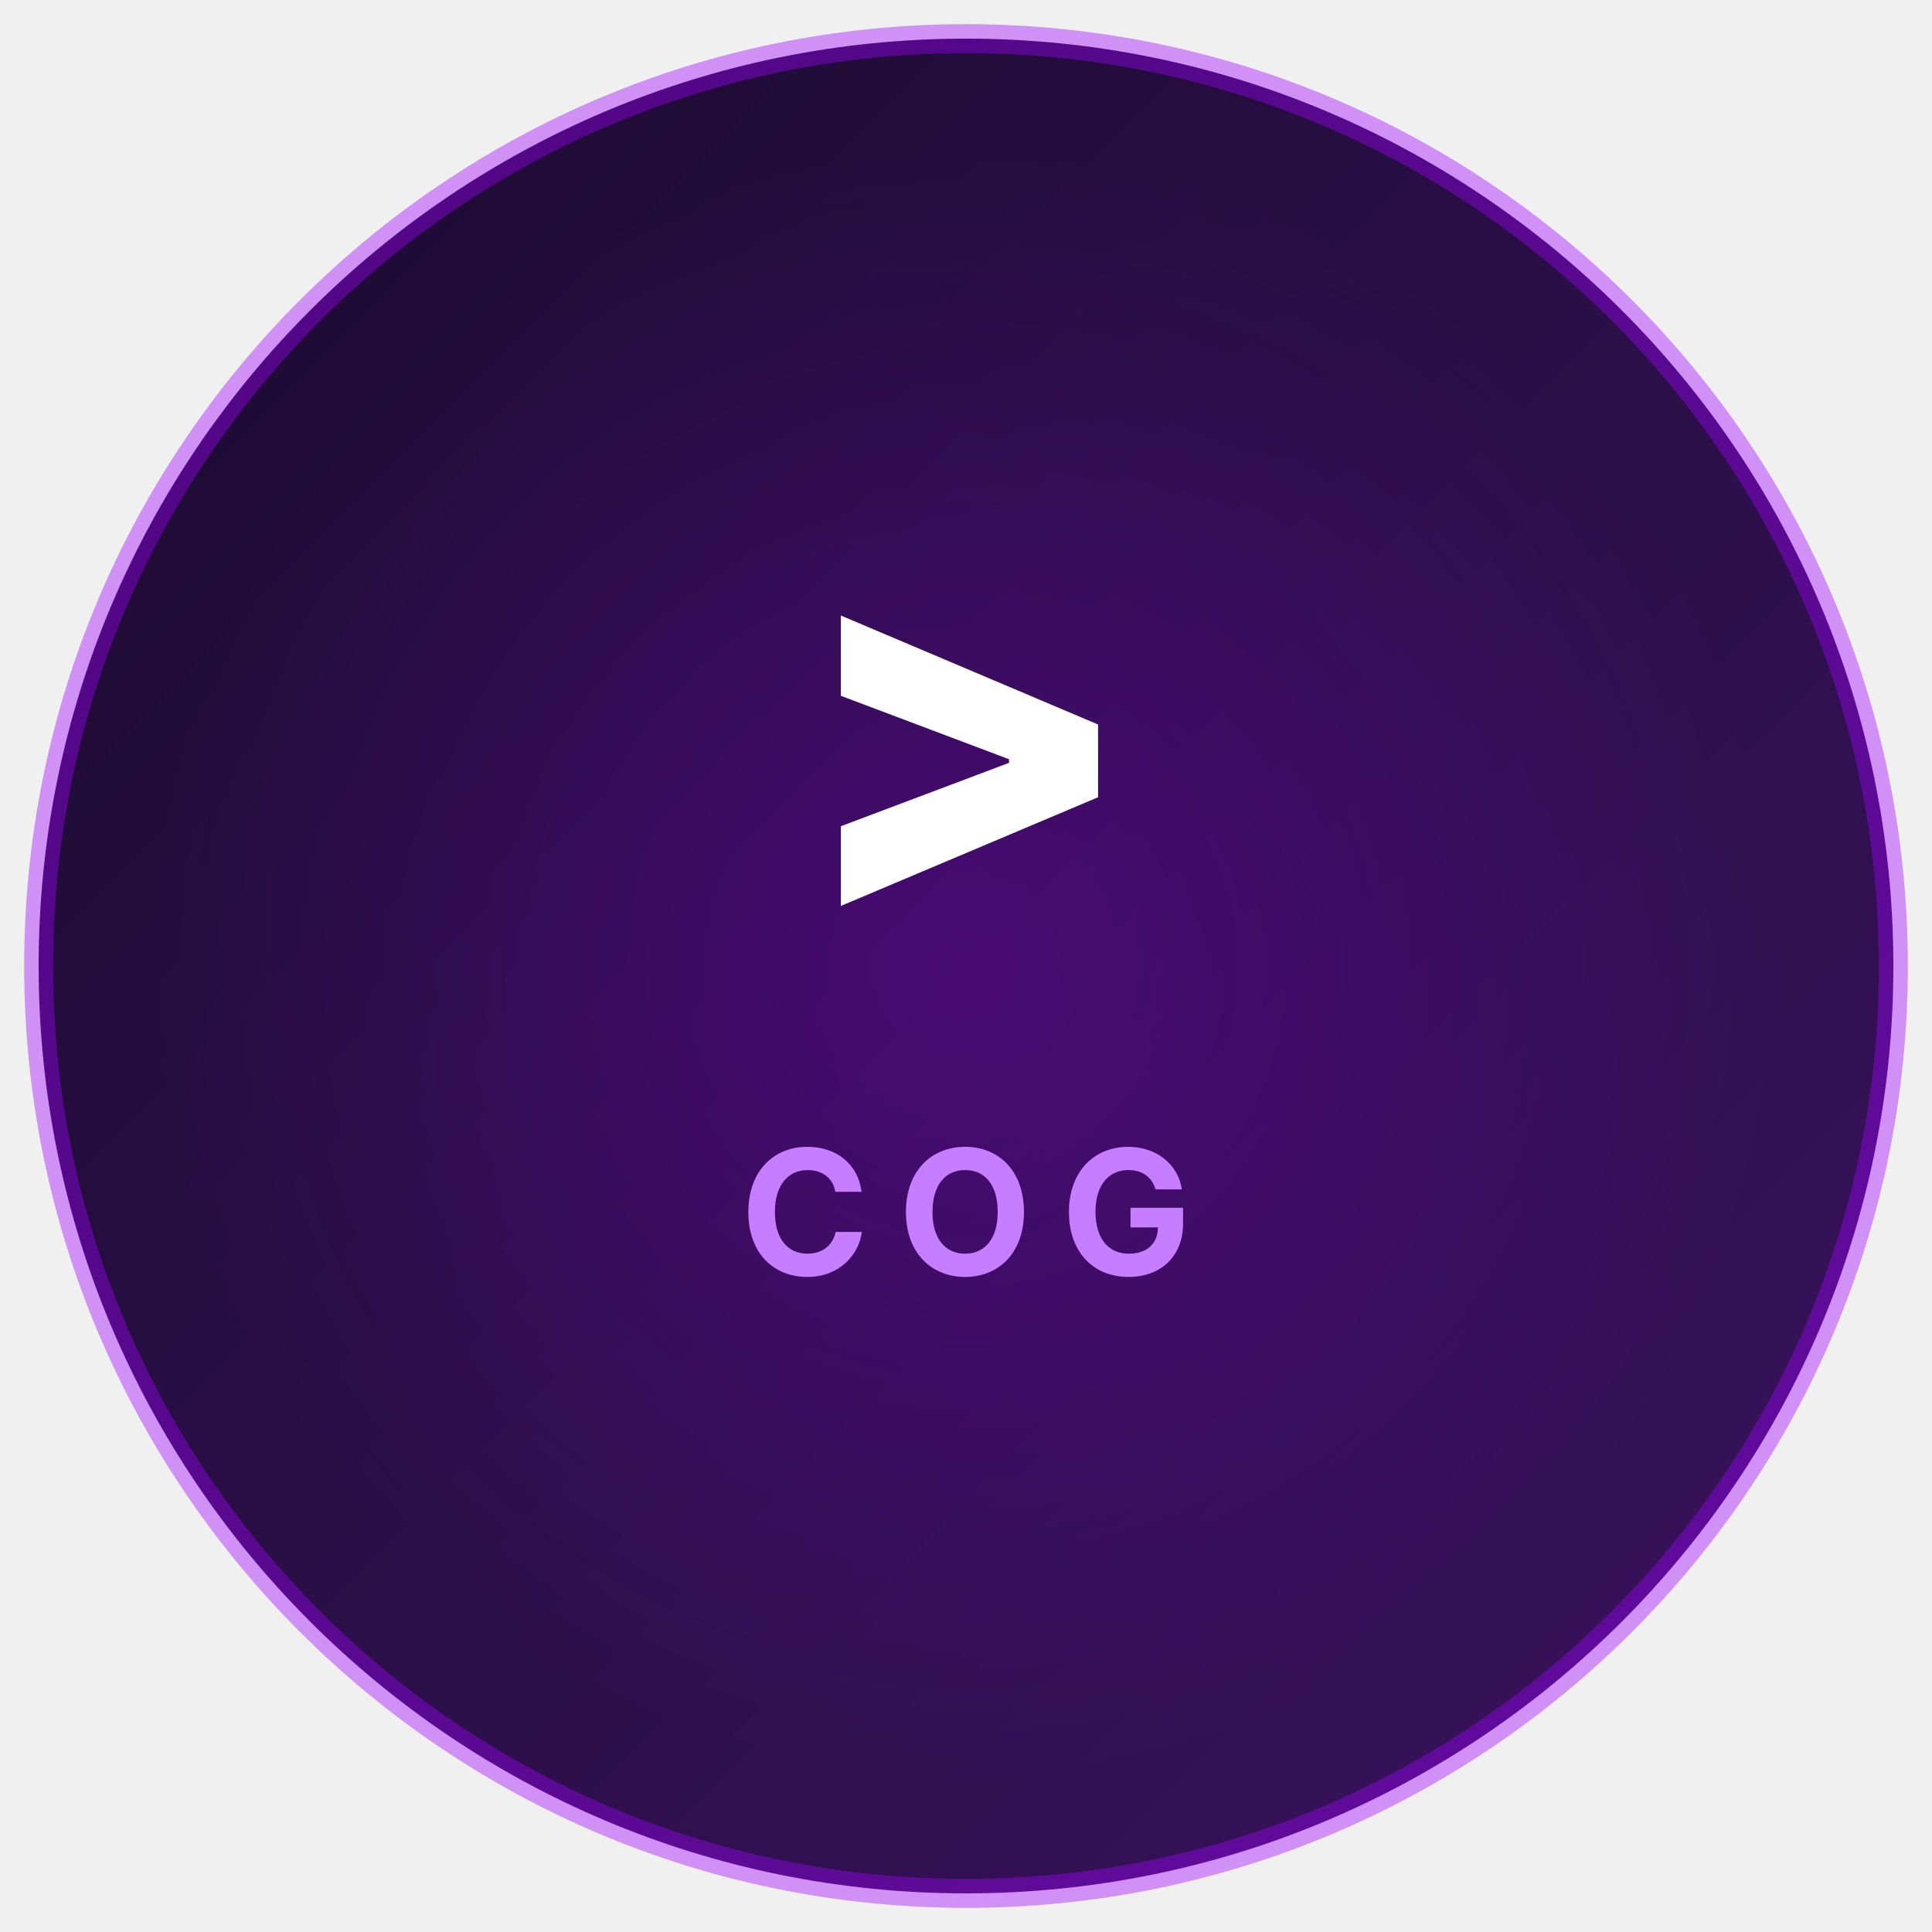
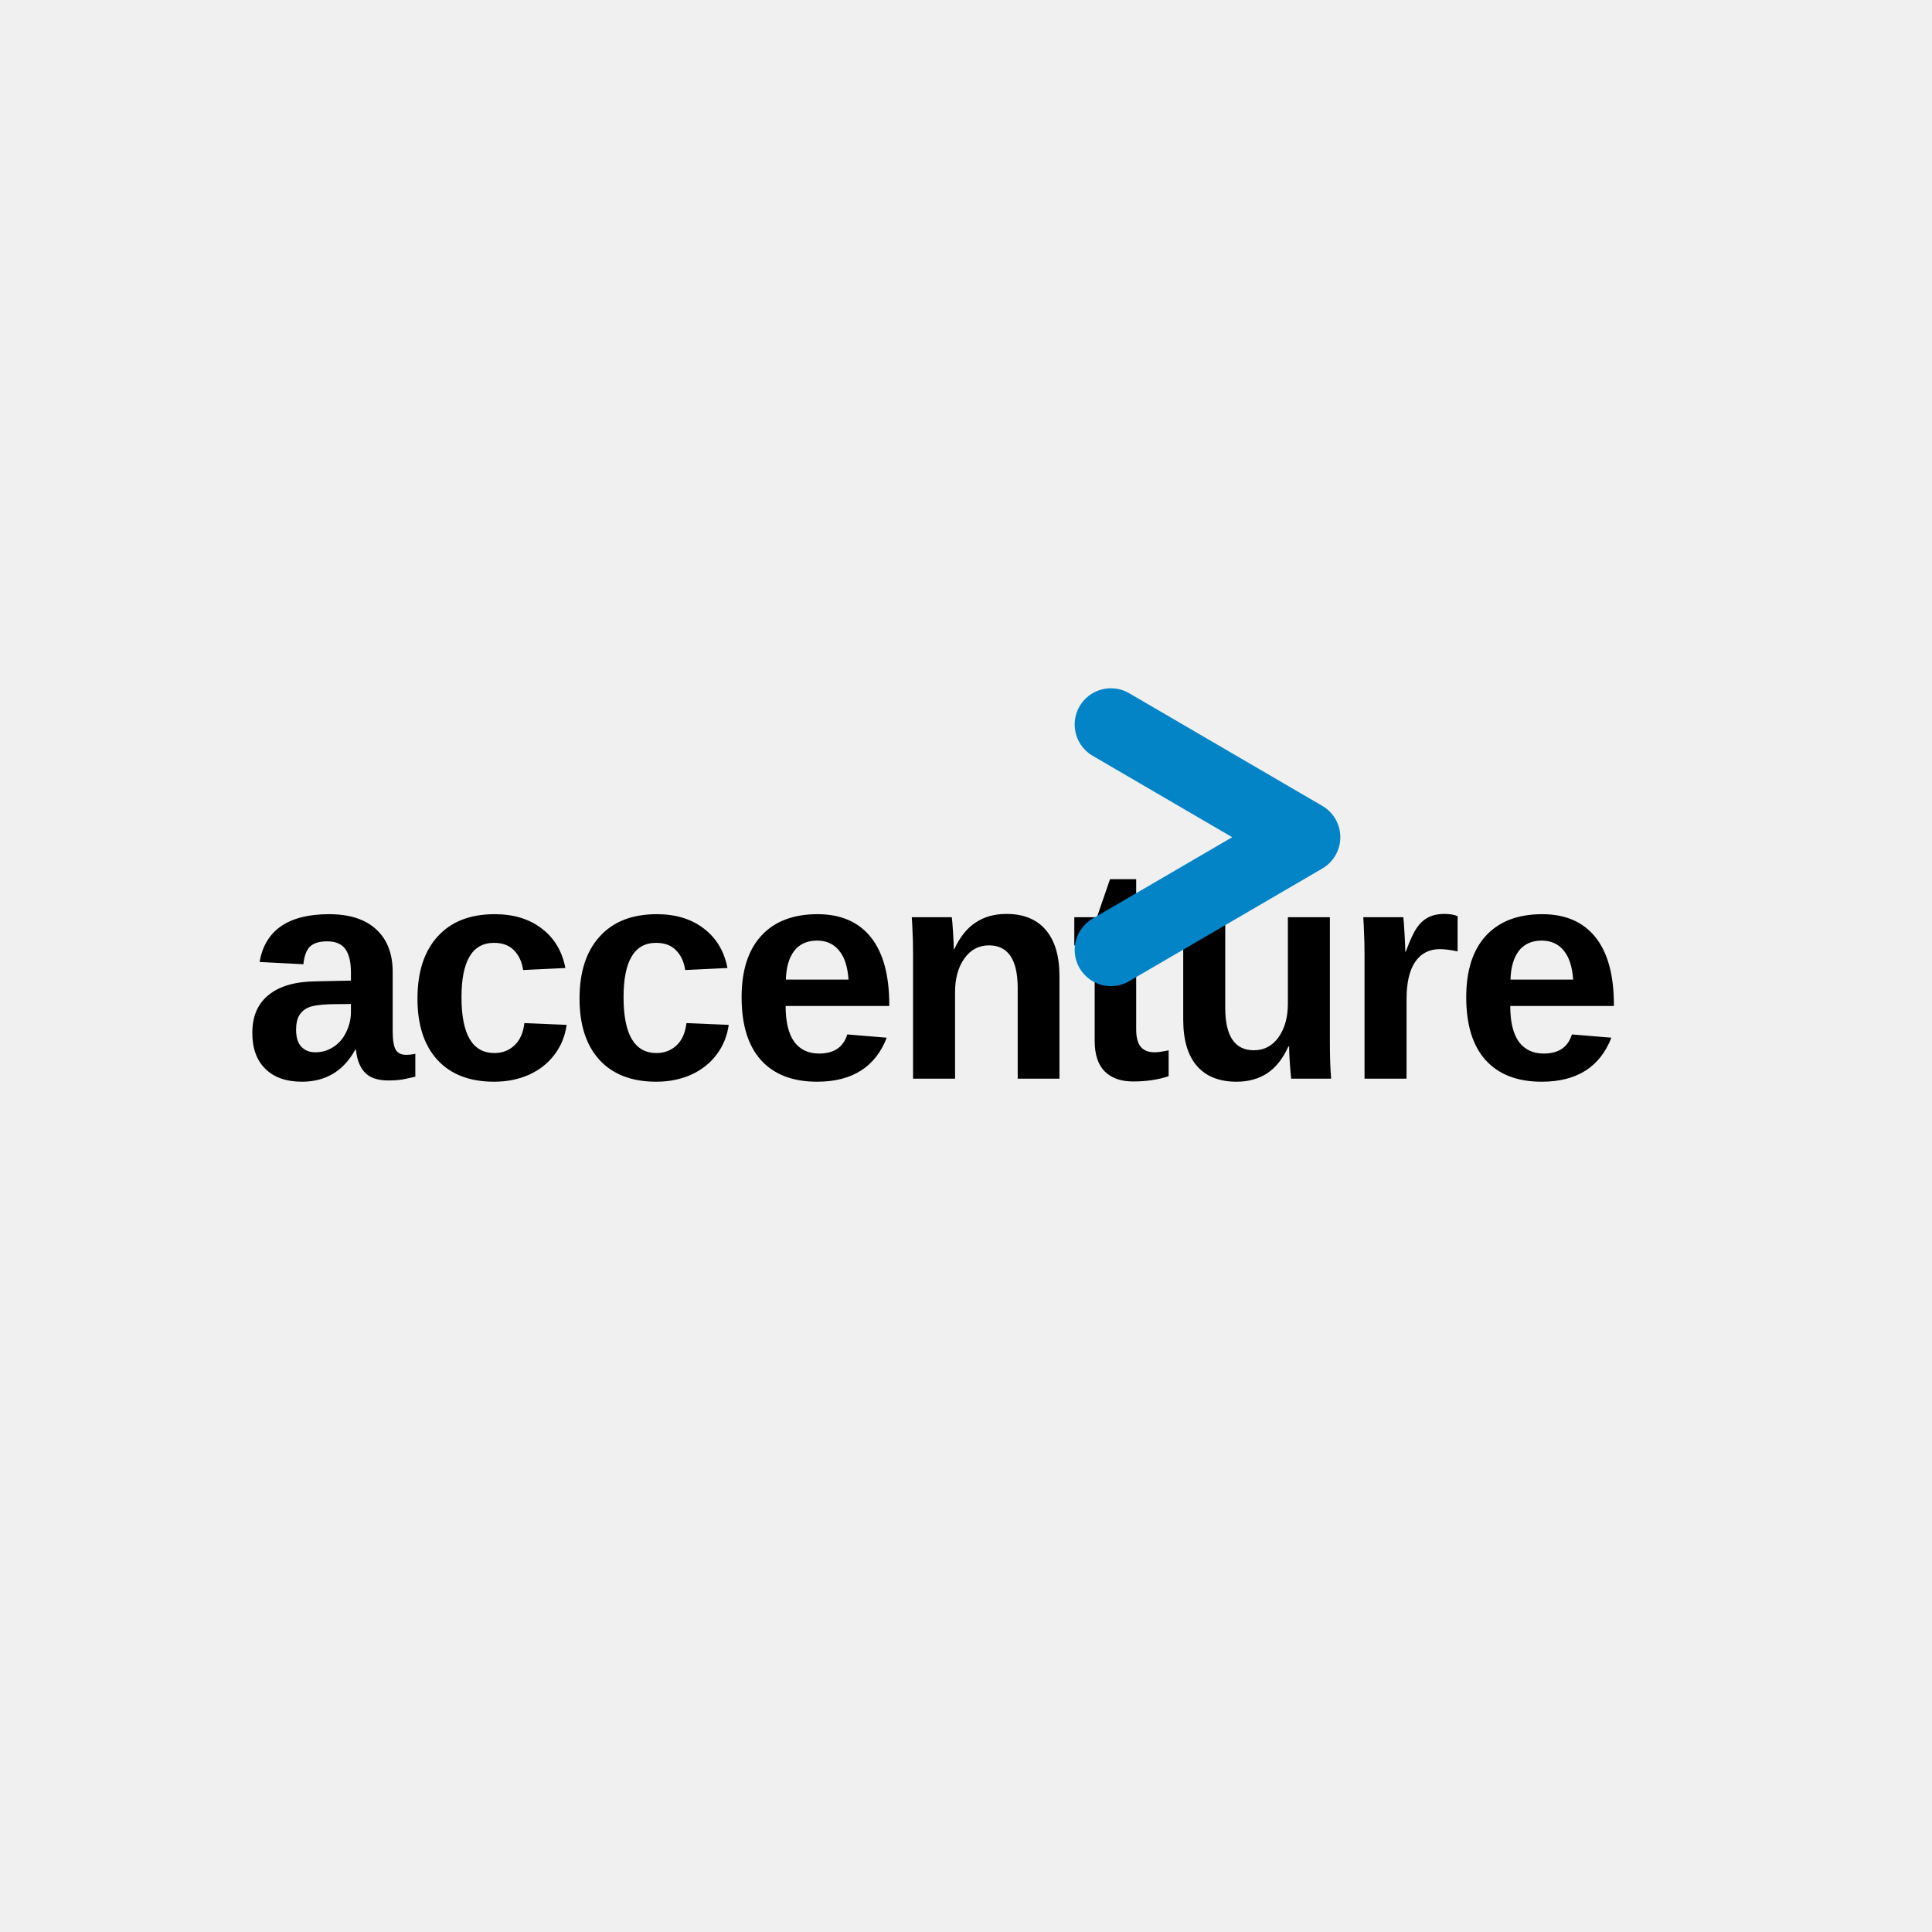
- <svg xmlns="http://www.w3.org/2000/svg" viewBox="0 0 100 100" width="100" height="100">
-   <defs>
-     <linearGradient id="grad_engine-accenture" x1="0%" y1="0%" x2="100%" y2="100%">
-       <stop offset="0%" stop-color="#1A0B2E" />
-       <stop offset="100%" stop-color="#3B1260" />
-     </linearGradient>
-     <radialGradient id="glow_engine-accenture" cx="50%" cy="50%" r="50%">
-       <stop offset="0%" stop-color="#A100FF" stop-opacity="0.25" />
-       <stop offset="100%" stop-color="#A100FF" stop-opacity="0" />
-     </radialGradient>
-   </defs>
-   <circle cx="50" cy="50" r="48" fill="url(#grad_engine-accenture)" stroke="#A100FF" stroke-width="1.5" stroke-opacity="0.4" />
-   <circle cx="50" cy="50" r="42" fill="url(#glow_engine-accenture)" />
-   <text x="50" y="47" text-anchor="middle" fill="#FFFFFF" font-family="'Inter', sans-serif" font-weight="800" font-size="26">&gt;</text>
-   <text x="50" y="66" text-anchor="middle" fill="#C77DFF" font-family="'Inter', sans-serif" font-weight="700" font-size="9" letter-spacing="1.5">COG</text>
+ <svg xmlns="http://www.w3.org/2000/svg" viewBox="0 0 120 120" width="100%" height="100%">
+   <g transform="translate(10, 42)">
+     <text x="48" y="25" text-anchor="middle" fill="#000000" font-family="'Helvetica Neue', Arial, sans-serif" font-weight="800" font-size="19" letter-spacing="-0.5">accenture</text>
+     <path d="M59 3l12 7-12 7" fill="none" stroke="#0284C7" stroke-width="4.5" stroke-linecap="round" stroke-linejoin="round" />
+   </g>
</svg>
